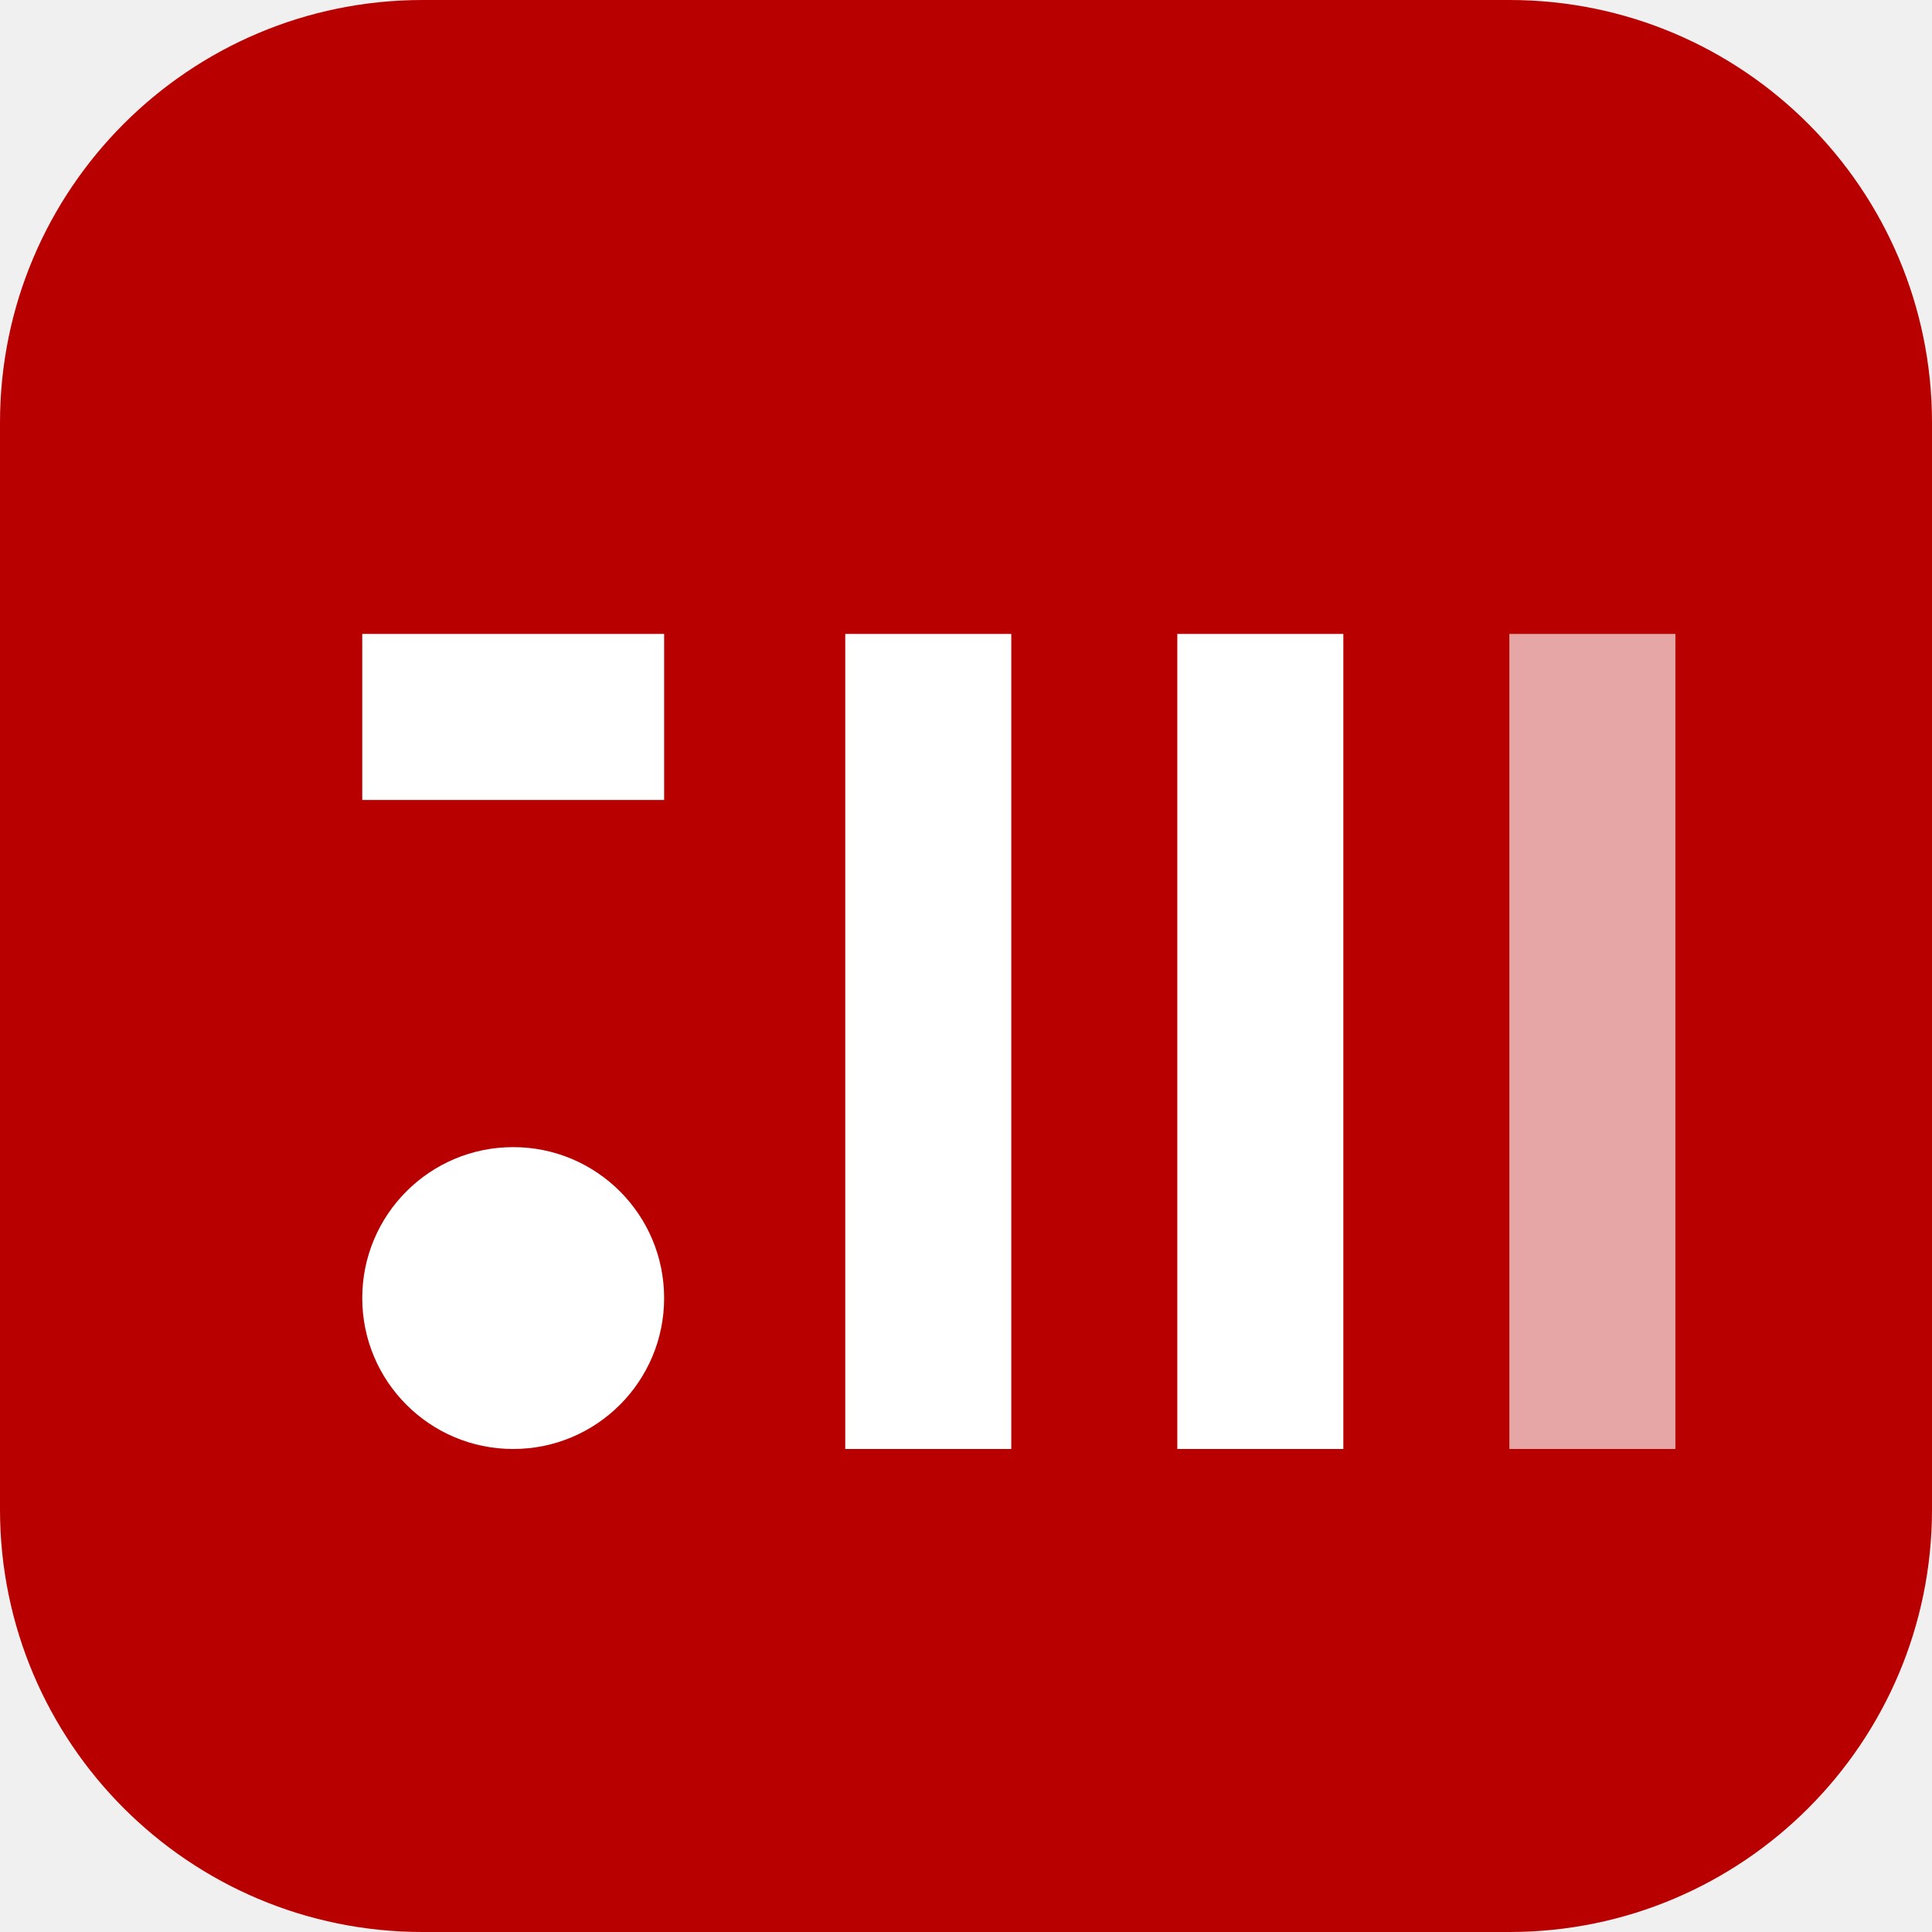
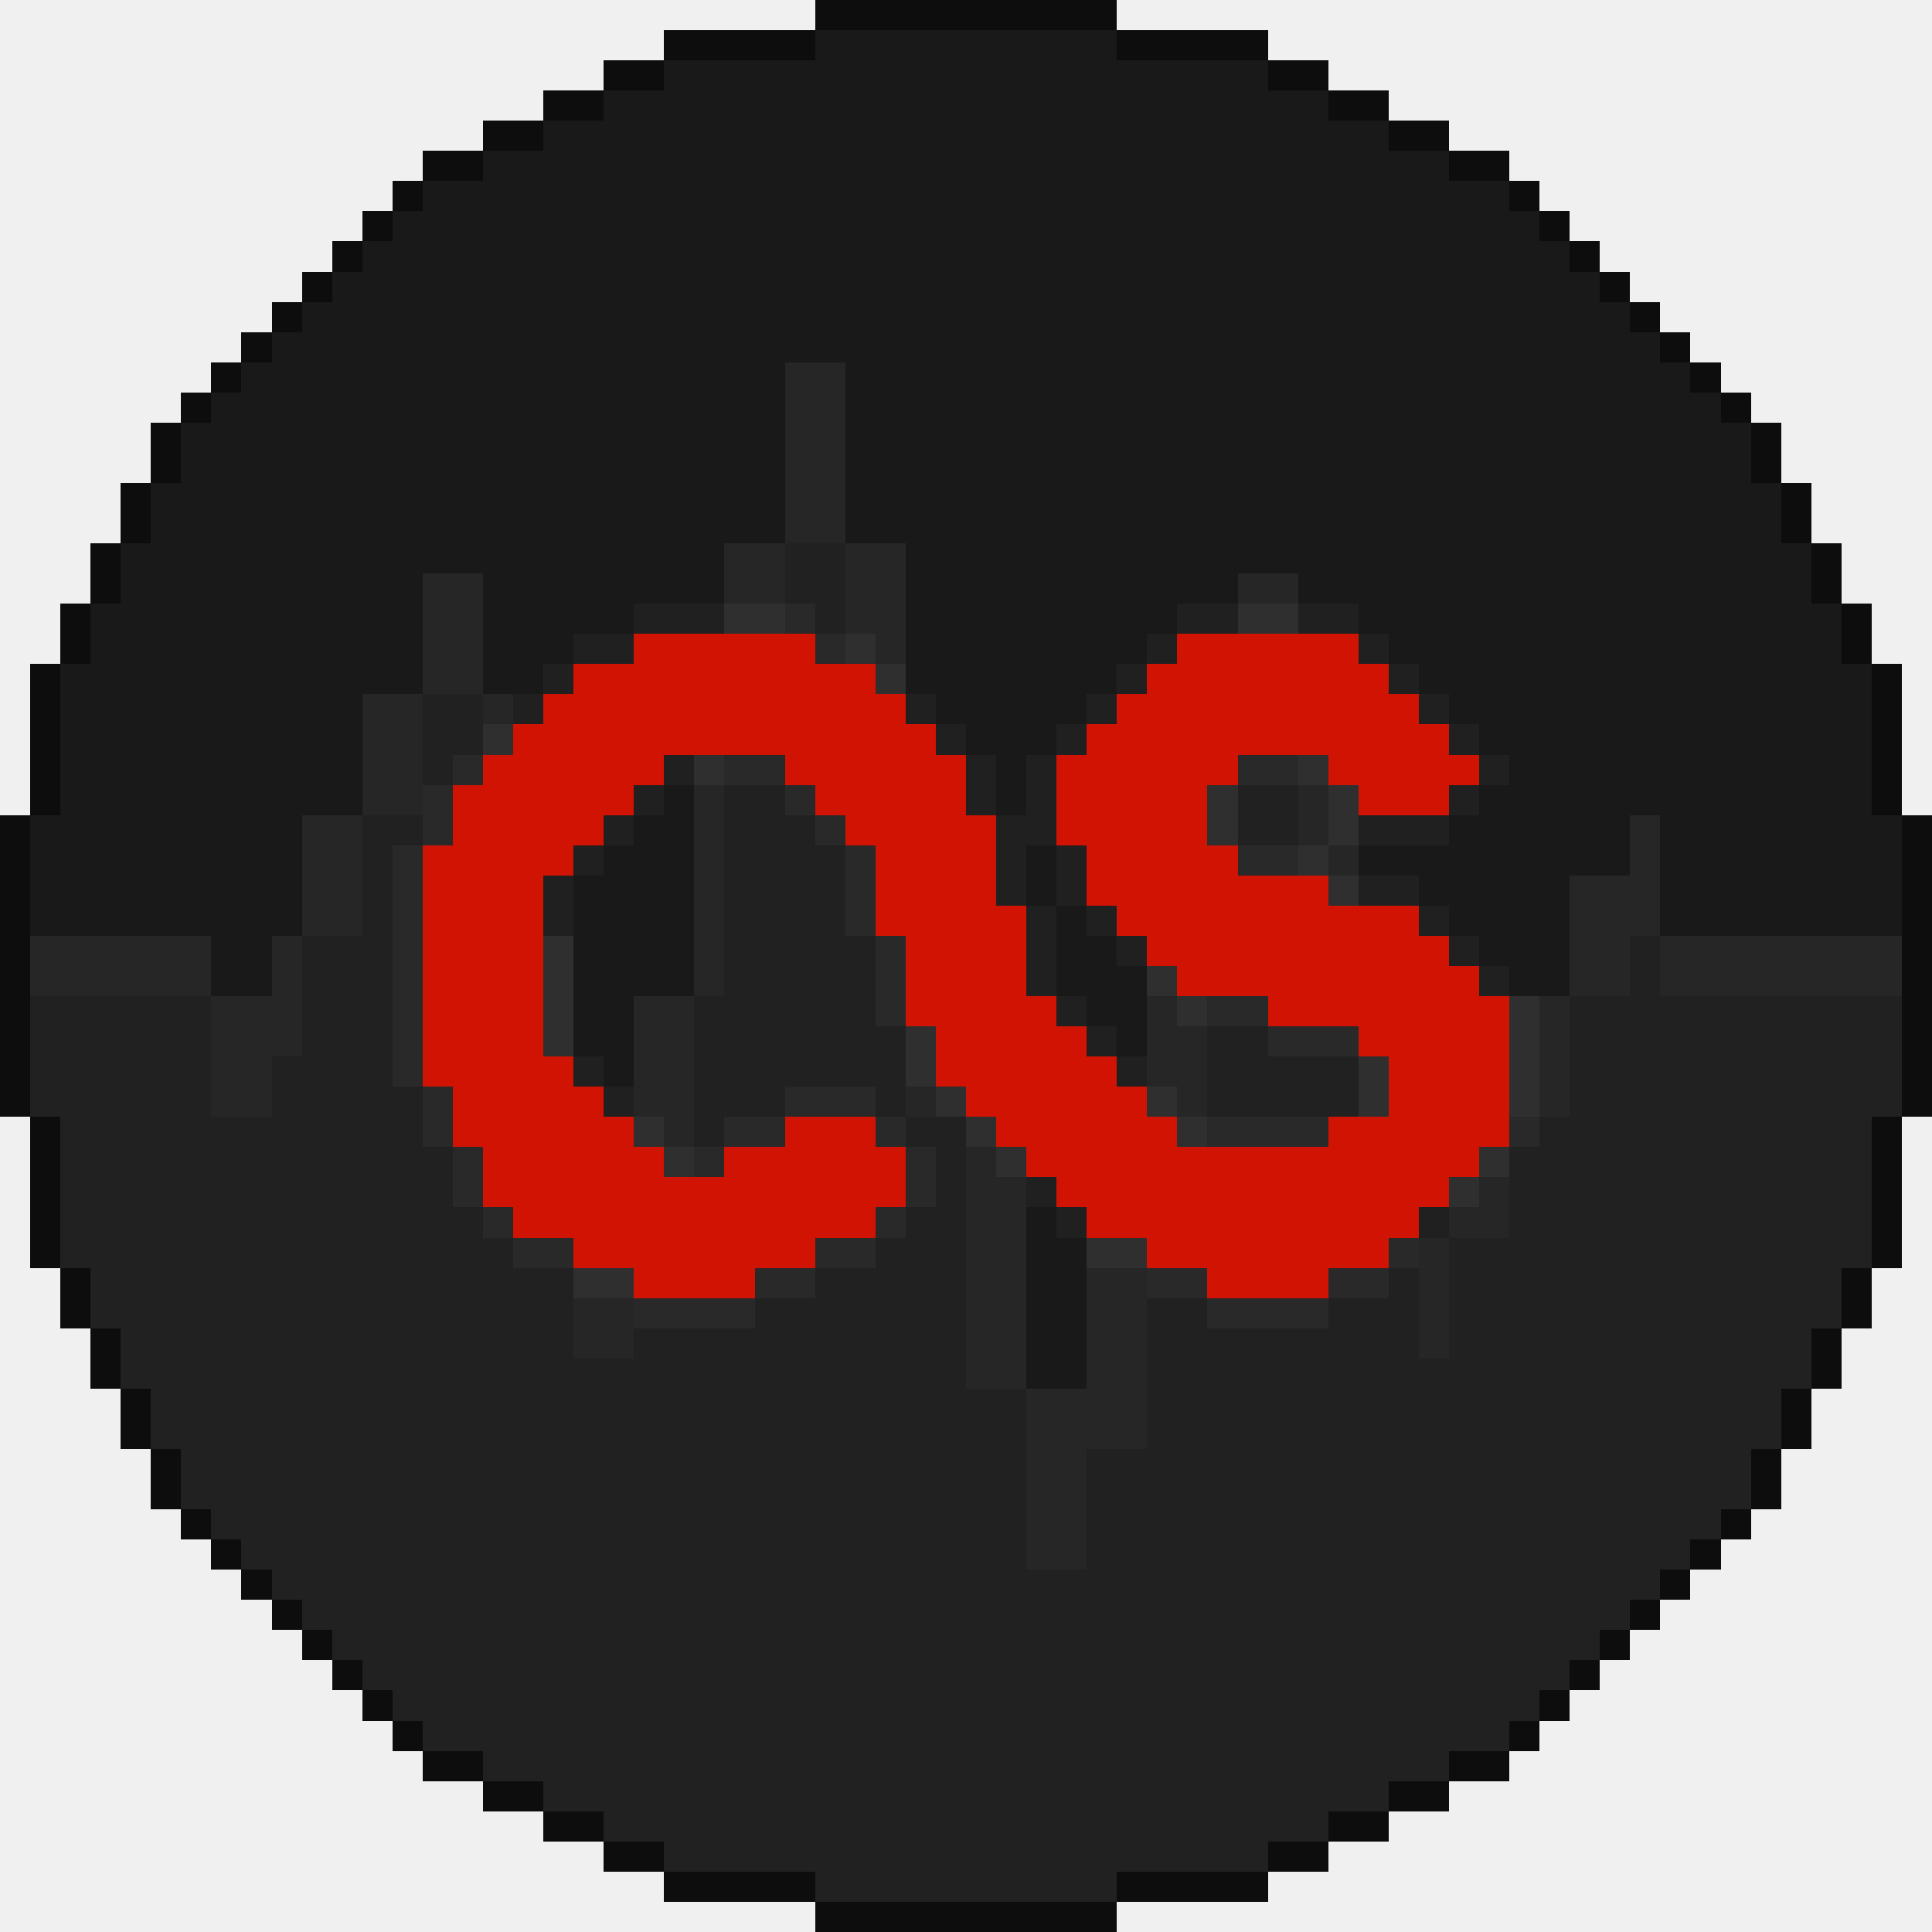
- <svg xmlns="http://www.w3.org/2000/svg" viewBox="0 0 128 128" width="128" height="128" role="img" aria-label="Last.fm">
-   <rect width="128" height="128" rx="28" fill="#b90000" />
-   <g fill="#ffffff">
-     <circle cx="34" cy="86" r="10" />
-     <path d="M56 42h11v54H56z" />
-     <path d="M78 42h11v54H78z" />
-     <path d="M100 42h11v54h-11z" opacity="0.65" />
-     <path d="M24 42h20v11H24z" />
-   </g>
+ <svg xmlns="http://www.w3.org/2000/svg" viewBox="0 0 64 64" shape-rendering="crispEdges">
+   <path d="M27,0h10v1h-10v-1zM22,1h5v1h-5v-1zM37,1h5v1h-5v-1zM20,2h2v1h-2v-1zM42,2h2v1h-2v-1zM18,3h2v1h-2v-1zM44,3h2v1h-2v-1zM16,4h2v1h-2v-1zM46,4h2v1h-2v-1zM14,5h2v1h-2v-1zM48,5h2v1h-2v-1zM13,6h1v1h-1v-1zM50,6h1v1h-1v-1zM12,7h1v1h-1v-1zM51,7h1v1h-1v-1zM11,8h1v1h-1v-1zM52,8h1v1h-1v-1zM10,9h1v1h-1v-1zM53,9h1v1h-1v-1zM9,10h1v1h-1v-1zM54,10h1v1h-1v-1zM8,11h1v1h-1v-1zM55,11h1v1h-1v-1zM7,12h1v1h-1v-1zM56,12h1v1h-1v-1zM6,13h1v1h-1v-1zM57,13h1v1h-1v-1zM5,14h1v2h-1v-2zM58,14h1v2h-1v-2zM4,16h1v2h-1v-2zM59,16h1v2h-1v-2zM3,18h1v2h-1v-2zM60,18h1v2h-1v-2zM2,20h1v2h-1v-2zM61,20h1v2h-1v-2zM1,22h1v5h-1v-5zM62,22h1v5h-1v-5zM0,27h1v10h-1v-10zM63,27h1v10h-1v-10zM1,37h1v5h-1v-5zM62,37h1v5h-1v-5zM2,42h1v2h-1v-2zM61,42h1v2h-1v-2zM3,44h1v2h-1v-2zM60,44h1v2h-1v-2zM4,46h1v2h-1v-2zM59,46h1v2h-1v-2zM5,48h1v2h-1v-2zM58,48h1v2h-1v-2zM6,50h1v1h-1v-1zM57,50h1v1h-1v-1zM7,51h1v1h-1v-1zM56,51h1v1h-1v-1zM8,52h1v1h-1v-1zM55,52h1v1h-1v-1zM9,53h1v1h-1v-1zM54,53h1v1h-1v-1zM10,54h1v1h-1v-1zM53,54h1v1h-1v-1zM11,55h1v1h-1v-1zM52,55h1v1h-1v-1zM12,56h1v1h-1v-1zM51,56h1v1h-1v-1zM13,57h1v1h-1v-1zM50,57h1v1h-1v-1zM14,58h2v1h-2v-1zM48,58h2v1h-2v-1zM16,59h2v1h-2v-1zM46,59h2v1h-2v-1zM18,60h2v1h-2v-1zM44,60h2v1h-2v-1zM20,61h2v1h-2v-1zM42,61h2v1h-2v-1zM22,62h5v1h-5v-1zM37,62h5v1h-5v-1zM27,63h10v1h-10v-1z" fill="#0d0d0d" fill-opacity="1.000" fill-rule="evenodd" />
+   <path d="M27,1h10v1h5v1h2v1h2v1h2v1h2v1h1v1h1v1h1v1h1v1h1v1h1v1h1v1h1v2h1v2h1v2h1v2h1v5h1v4h-8v-4h-1v2h-2v4h-2v-1h-1v-1h-1v-1h-1v-1h-2v-1h3v-1h1v-1h1v-1h-1v-1h-1v-1h-1v-1h-1v-1h-1v-1h-2v-1h-2v1h-2v1h-1v1h-1v1h-1v1h-1v1h-1v2h-1v-2h-1v-1h-1v-1h-1v-5h-2v-6h-2v6h-2v2h-3v1h-2v1h-1v1h-2v-4h-2v4h-2v4h-2v4h-1v2h-2v-2h-6v-4h1v-5h1v-2h1v-2h1v-2h1v-2h1v-1h1v-1h1v-1h1v-1h1v-1h1v-1h1v-1h1v-1h2v-1h2v-1h2v-1h2v-1h5v-1zM22,26h1v7h-2v3h-1v-1h-1v-6h1v-1h1v-1h1v-1zM34,28h1v2h-1v-2zM35,30h1v1h1v1h1v3h-1v-1h-1v-1h-1v-3zM34,40h1v1h1v5h-2v-6z" fill="#191919" fill-opacity="1.000" fill-rule="evenodd" />
+   <path d="M26,12h2v6h-2v-6zM24,18h2v2h-2v-2zM28,18h2v4h-1v-1h-1v-3zM14,19h2v4h-2v-4zM41,19h2v1h-2v-1zM12,23h2v4h-2v-4zM16,23h1v1h-1v-1zM23,26h1v7h-1v-7zM43,26h1v2h-1v-2zM10,27h2v4h-2v-4zM54,27h1v4h-1v2h-2v-4h2v-2zM44,28h1v1h-1v-1zM1,31h6v2h-6v-2zM9,31h1v4h-1v2h-2v-4h2v-2zM55,31h8v2h-8v-2zM21,33h2v5h-1v-1h-1v-4zM38,33h1v1h1v3h-1v-1h-1v-3zM51,33h1v4h-1v-4zM30,36h1v1h-1v-1zM32,38h1v1h1v7h-2v-8zM49,39h1v2h-2v-1h1v-1zM47,41h1v4h-1v-4zM36,42h2v6h-2v4h-2v-6h2v-4zM19,43h2v2h-2v-2z" fill="#262626" fill-opacity="1.000" fill-rule="evenodd" />
+   <path d="M26,18h2v3h-1v-1h-1v-2zM14,23h2v2h-1v1h-1v-3zM24,26h2v1h1v1h1v3h1v3h1v3h-1v-1h-3v1h-2v1h-1v-5h1v-7zM41,26h2v2h-2v-2zM12,27h2v1h-1v8h1v2h1v2h1v1h1v1h2v3h2v-1h4v-1h2v-1h2v-1h1v-1h1v-2h-1v-1h2v9h2v6h2v-4h2v-5h2v1h4v-1h2v-1h1v3h1v-4h2v-3h1v-1h1v-4h2v-2h1v2h8v4h-1v5h-1v2h-1v2h-1v2h-1v2h-1v1h-1v1h-1v1h-1v1h-1v1h-1v1h-1v1h-1v1h-2v1h-2v1h-2v1h-2v1h-5v1h-10v-1h-5v-1h-2v-1h-2v-1h-2v-1h-2v-1h-1v-1h-1v-1h-1v-1h-1v-1h-1v-1h-1v-1h-1v-1h-1v-2h-1v-2h-1v-2h-1v-2h-1v-5h-1v-4h6v4h2v-2h1v-4h2v-4zM40,34h2v1h3v2h-5v-3z" fill="#212121" fill-opacity="1.000" fill-rule="evenodd" />
+   <path d="M21,20h3v1h-3v-1zM39,20h2v1h-2v-1zM43,20h2v1h-2v-1zM19,21h2v1h-2v-1zM38,21h1v1h-1v-1zM45,21h1v1h-1v-1zM18,22h1v1h-1v-1zM37,22h1v1h-1v-1zM46,22h1v1h-1v-1zM17,23h1v1h-1v-1zM30,23h1v1h-1v-1zM36,23h1v1h-1v-1zM47,23h1v1h-1v-1zM31,24h1v1h-1v-1zM35,24h1v1h-1v-1zM48,24h1v1h-1v-1zM22,25h1v1h-1v-1zM32,25h1v2h-1v-2zM34,25h1v3h-1v2h-1v-3h1v-2zM49,25h1v1h-1v-1zM21,26h1v1h-1v-1zM48,26h1v1h-1v-1zM20,27h1v1h-1v-1zM45,27h3v1h-3v-1zM19,28h1v1h-1v-1zM35,28h1v2h-1v-2zM18,29h1v2h-1v-2zM45,29h2v1h-2v-1zM34,30h1v3h-1v-3zM36,30h1v1h-1v-1zM47,30h1v1h-1v-1zM37,31h1v1h-1v-1zM48,31h1v1h-1v-1zM49,32h1v1h-1v-1zM35,33h1v1h-1v-1zM36,34h1v1h-1v-1zM19,35h1v1h-1v-1zM37,35h1v1h-1v-1zM20,36h1v1h-1v-1zM34,39h1v1h-1v-1zM35,40h1v1h-1v-1zM47,40h1v1h-1v-1z" fill="#202020" fill-opacity="1.000" fill-rule="evenodd" />
+   <path d="M24,20h2v1h-2v-1zM41,20h2v1h-2v-1zM28,21h1v1h-1v-1zM29,22h1v1h-1v-1zM16,24h1v1h-1v-1zM23,25h1v1h-1v-1zM43,25h1v1h-1v-1zM40,26h1v2h-1v-2zM44,26h1v2h-1v-2zM43,28h1v1h-1v-1zM44,29h1v1h-1v-1zM18,31h1v4h-1v-4zM38,32h1v1h-1v-1zM39,33h1v1h-1v-1zM50,33h1v4h-1v-4zM30,34h1v2h-1v-2zM45,35h1v2h-1v-2zM31,36h1v1h-1v-1zM38,36h1v1h-1v-1zM21,37h1v1h-1v-1zM32,37h1v1h-1v-1zM39,37h1v1h-1v-1zM22,38h1v1h-1v-1zM33,38h1v1h-1v-1zM49,38h1v1h-1v-1zM48,39h1v1h-1v-1zM36,41h2v1h-2v-1zM19,42h2v1h-2v-1z" fill="#2f2f2f" fill-opacity="1.000" fill-rule="evenodd" />
+   <path d="M26,20h1v1h-1v-1zM27,21h1v1h-1v-1zM15,25h1v1h-1v-1zM24,25h2v1h-2v-1zM41,25h2v1h-2v-1zM14,26h1v2h-1v-2zM26,26h1v1h-1v-1zM27,27h1v1h-1v-1zM13,28h1v8h-1v-8zM28,28h1v3h-1v-3zM41,28h2v1h-2v-1zM29,31h1v3h-1v-3zM40,33h2v1h-2v-1zM42,34h3v1h-3v-1zM14,36h1v2h-1v-2zM26,36h3v1h-3v-1zM24,37h2v1h-2v-1zM29,37h1v1h-1v-1zM40,37h4v1h-4v-1zM50,37h1v1h-1v-1zM15,38h1v2h-1v-2zM23,38h1v1h-1v-1zM30,38h1v2h-1v-2zM16,40h1v1h-1v-1zM29,40h1v1h-1v-1zM17,41h2v1h-2v-1zM27,41h2v1h-2v-1zM46,41h1v1h-1v-1zM25,42h2v1h-2v-1zM38,42h2v1h-2v-1zM44,42h2v1h-2v-1zM21,43h4v1h-4v-1zM40,43h4v1h-4v-1z" fill="#292929" fill-opacity="1.000" fill-rule="evenodd" />
+   <path d="M21,21h6v1h2v1h1v1h1v1h1v2h1v3h1v3h1v1h1v1h1v1h1v1h1v1h5v-1h2v-2h-1v-1h-3v-1h-3v-1h-1v-1h-1v-1h-1v-2h-1v-3h1v-1h1v-1h1v-1h1v-1h6v1h1v1h1v1h1v1h1v1h-1v1h-3v-1h-1v-1h-3v1h-1v2h1v1h3v1h3v1h1v1h1v1h1v5h-1v1h-1v1h-1v1h-1v1h-2v1h-4v-1h-2v-1h-2v-1h-1v-1h-1v-1h-1v-1h-1v-1h-1v-2h-1v-3h-1v-3h-1v-1h-1v-1h-1v-1h-4v1h-1v1h-1v1h-1v1h-1v6h1v1h1v1h1v1h1v1h2v-1h2v-1h3v1h1v2h-1v1h-2v1h-2v1h-4v-1h-2v-1h-2v-1h-1v-2h-1v-2h-1v-8h1v-2h1v-1h1v-1h1v-1h1v-1h2v-1z" fill="#d01302" fill-opacity="1.000" fill-rule="evenodd" />
</svg>
